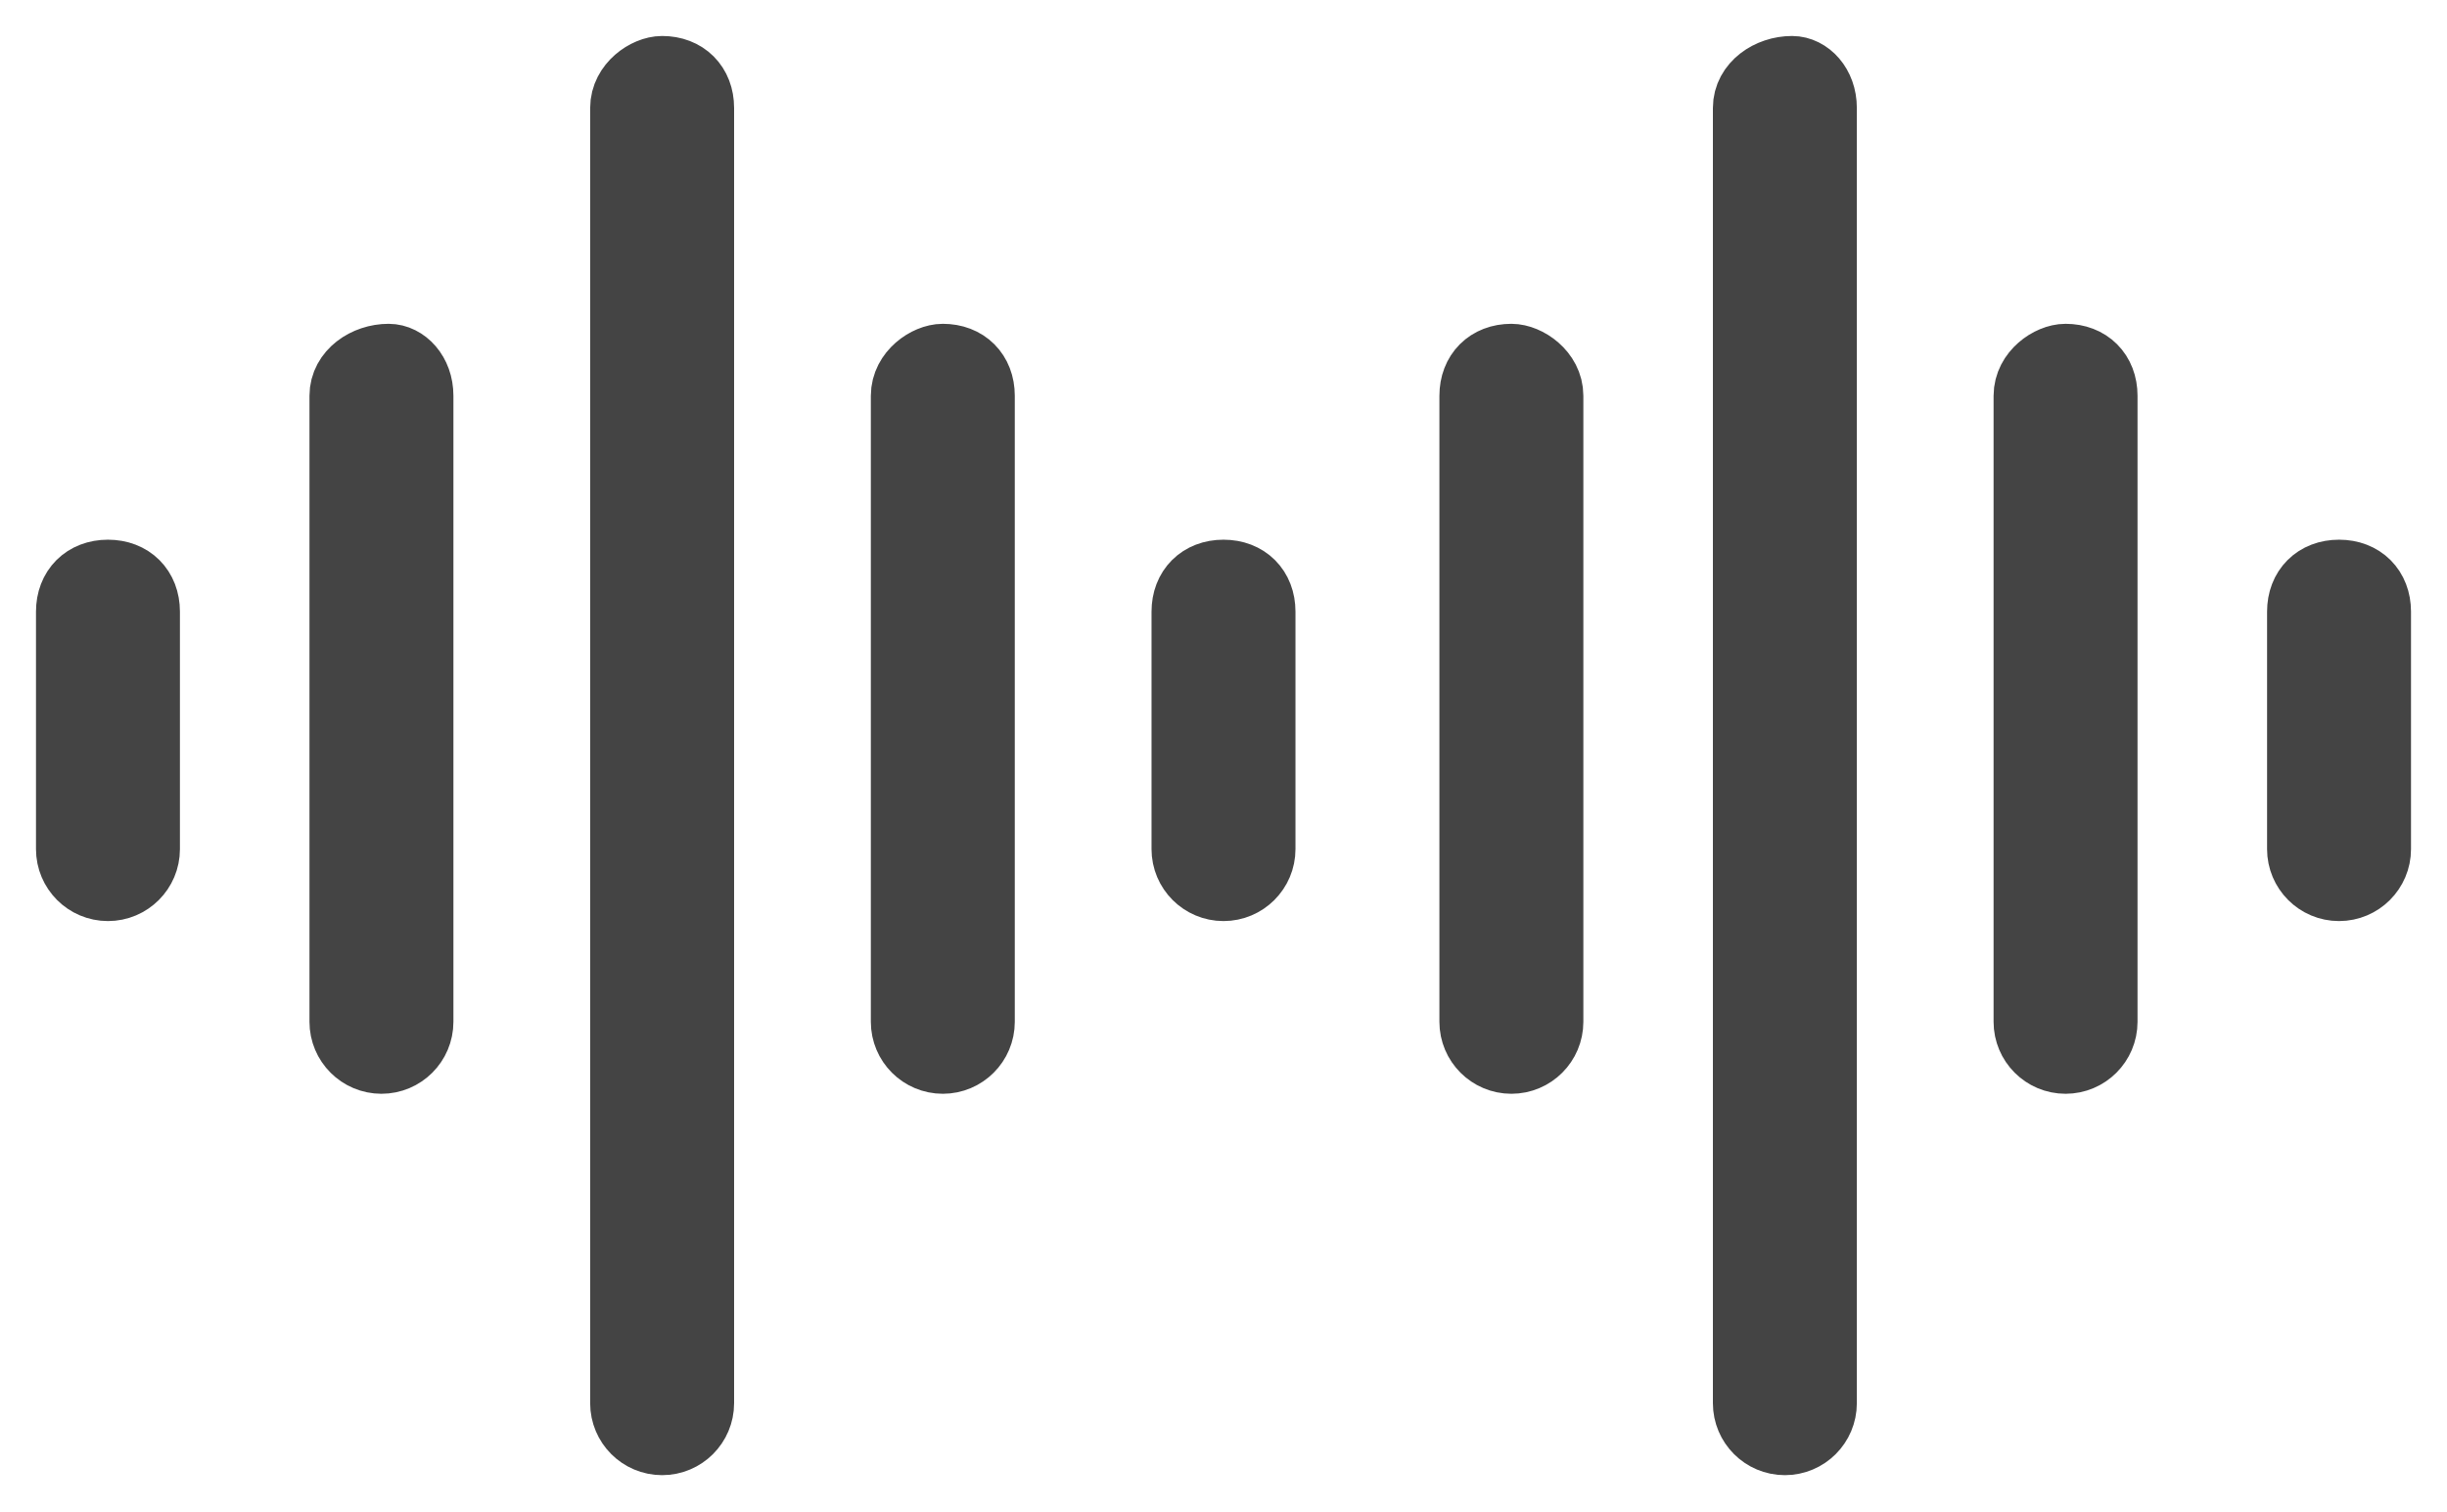
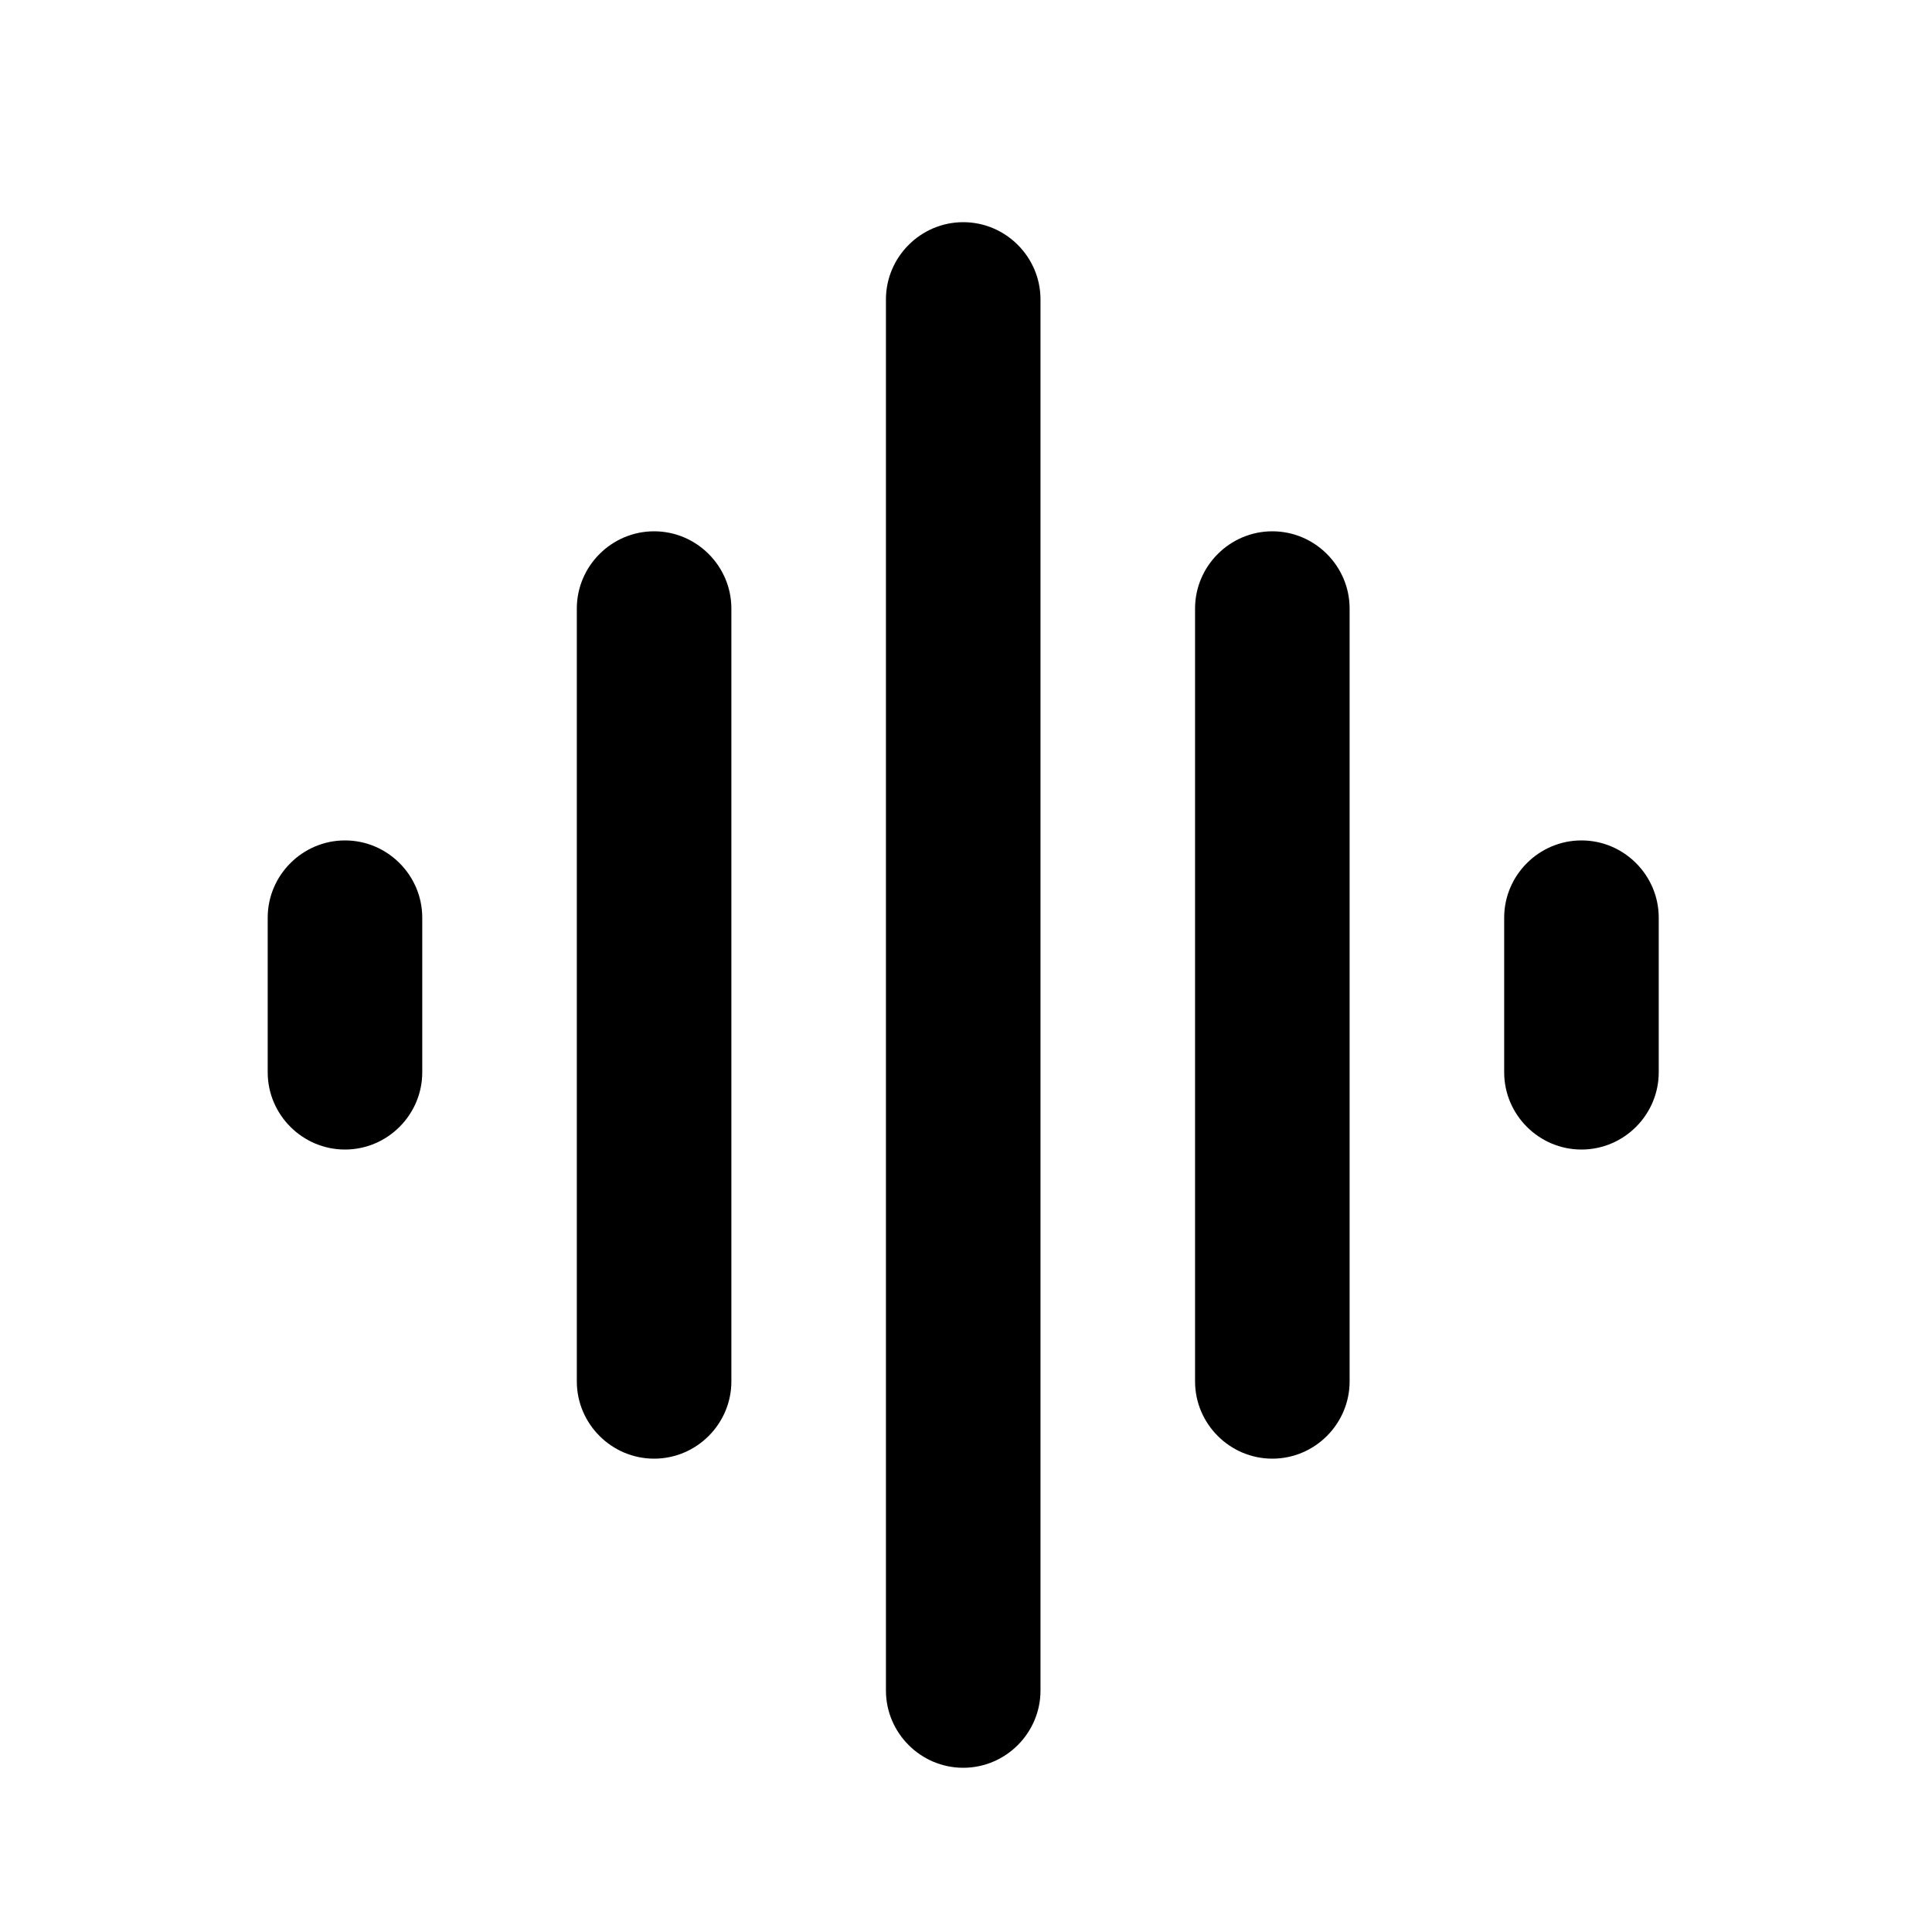
- <svg xmlns="http://www.w3.org/2000/svg" data-license="CC-BY 4.0" data-source="Knowit" viewBox="0 0 34 21">
-   <path fill="none" stroke="#444" d="M32.5 8c.3 0 .5.2.5.5v3.3a.5.5 0 1 1-1 0V8.5c0-.3.2-.5.5-.5zM17 8c.3 0 .5.2.5.5v3.3a.5.5 0 1 1-1 0V8.5c0-.3.2-.5.5-.5zm-3.9-3c.3 0 .5.2.5.5v8.7a.5.5 0 0 1-1 0V5.5c0-.3.3-.5.5-.5zM9.2 1c.3 0 .5.2.5.5v18a.5.5 0 0 1-1 0v-18c0-.3.3-.5.5-.5zM21 5c.2 0 .5.2.5.5v8.7a.5.5 0 0 1-1 0V5.5c0-.3.2-.5.5-.5zm3.9-4c.2 0 .4.2.4.5v18a.5.5 0 0 1-1 0v-18c0-.3.3-.5.6-.5zm3.8 4c.3 0 .5.2.5.5v8.7a.5.5 0 1 1-1 0V5.5c0-.3.3-.5.5-.5zM1.5 8c.3 0 .5.2.5.5v3.3a.5.5 0 1 1-1 0V8.5c0-.3.2-.5.5-.5zm3.9-3c.2 0 .4.2.4.5v8.7a.5.5 0 0 1-1 0V5.5c0-.3.3-.5.6-.5z" />
+ <svg xmlns="http://www.w3.org/2000/svg" viewBox="0 0 25 25" data-license="CC-BY 4.0" data-source="Knowit">
+   <path d="M8.464 18.875c.55 0 1-.45 1-1v-10c0-.55-.45-1-1-1s-1 .45-1 1v10c0 .55.45 1 1 1Zm4 4c.55 0 1-.45 1-1v-18c0-.55-.45-1-1-1s-1 .45-1 1v18c0 .55.45 1 1 1Zm-8-8c.55 0 1-.45 1-1v-2c0-.55-.45-1-1-1s-1 .45-1 1v2c0 .55.45 1 1 1Zm12 4c.55 0 1-.45 1-1v-10c0-.55-.45-1-1-1s-1 .45-1 1v10c0 .55.45 1 1 1Zm3-7v2c0 .55.45 1 1 1s1-.45 1-1v-2c0-.55-.45-1-1-1s-1 .45-1 1Z" />
</svg>
